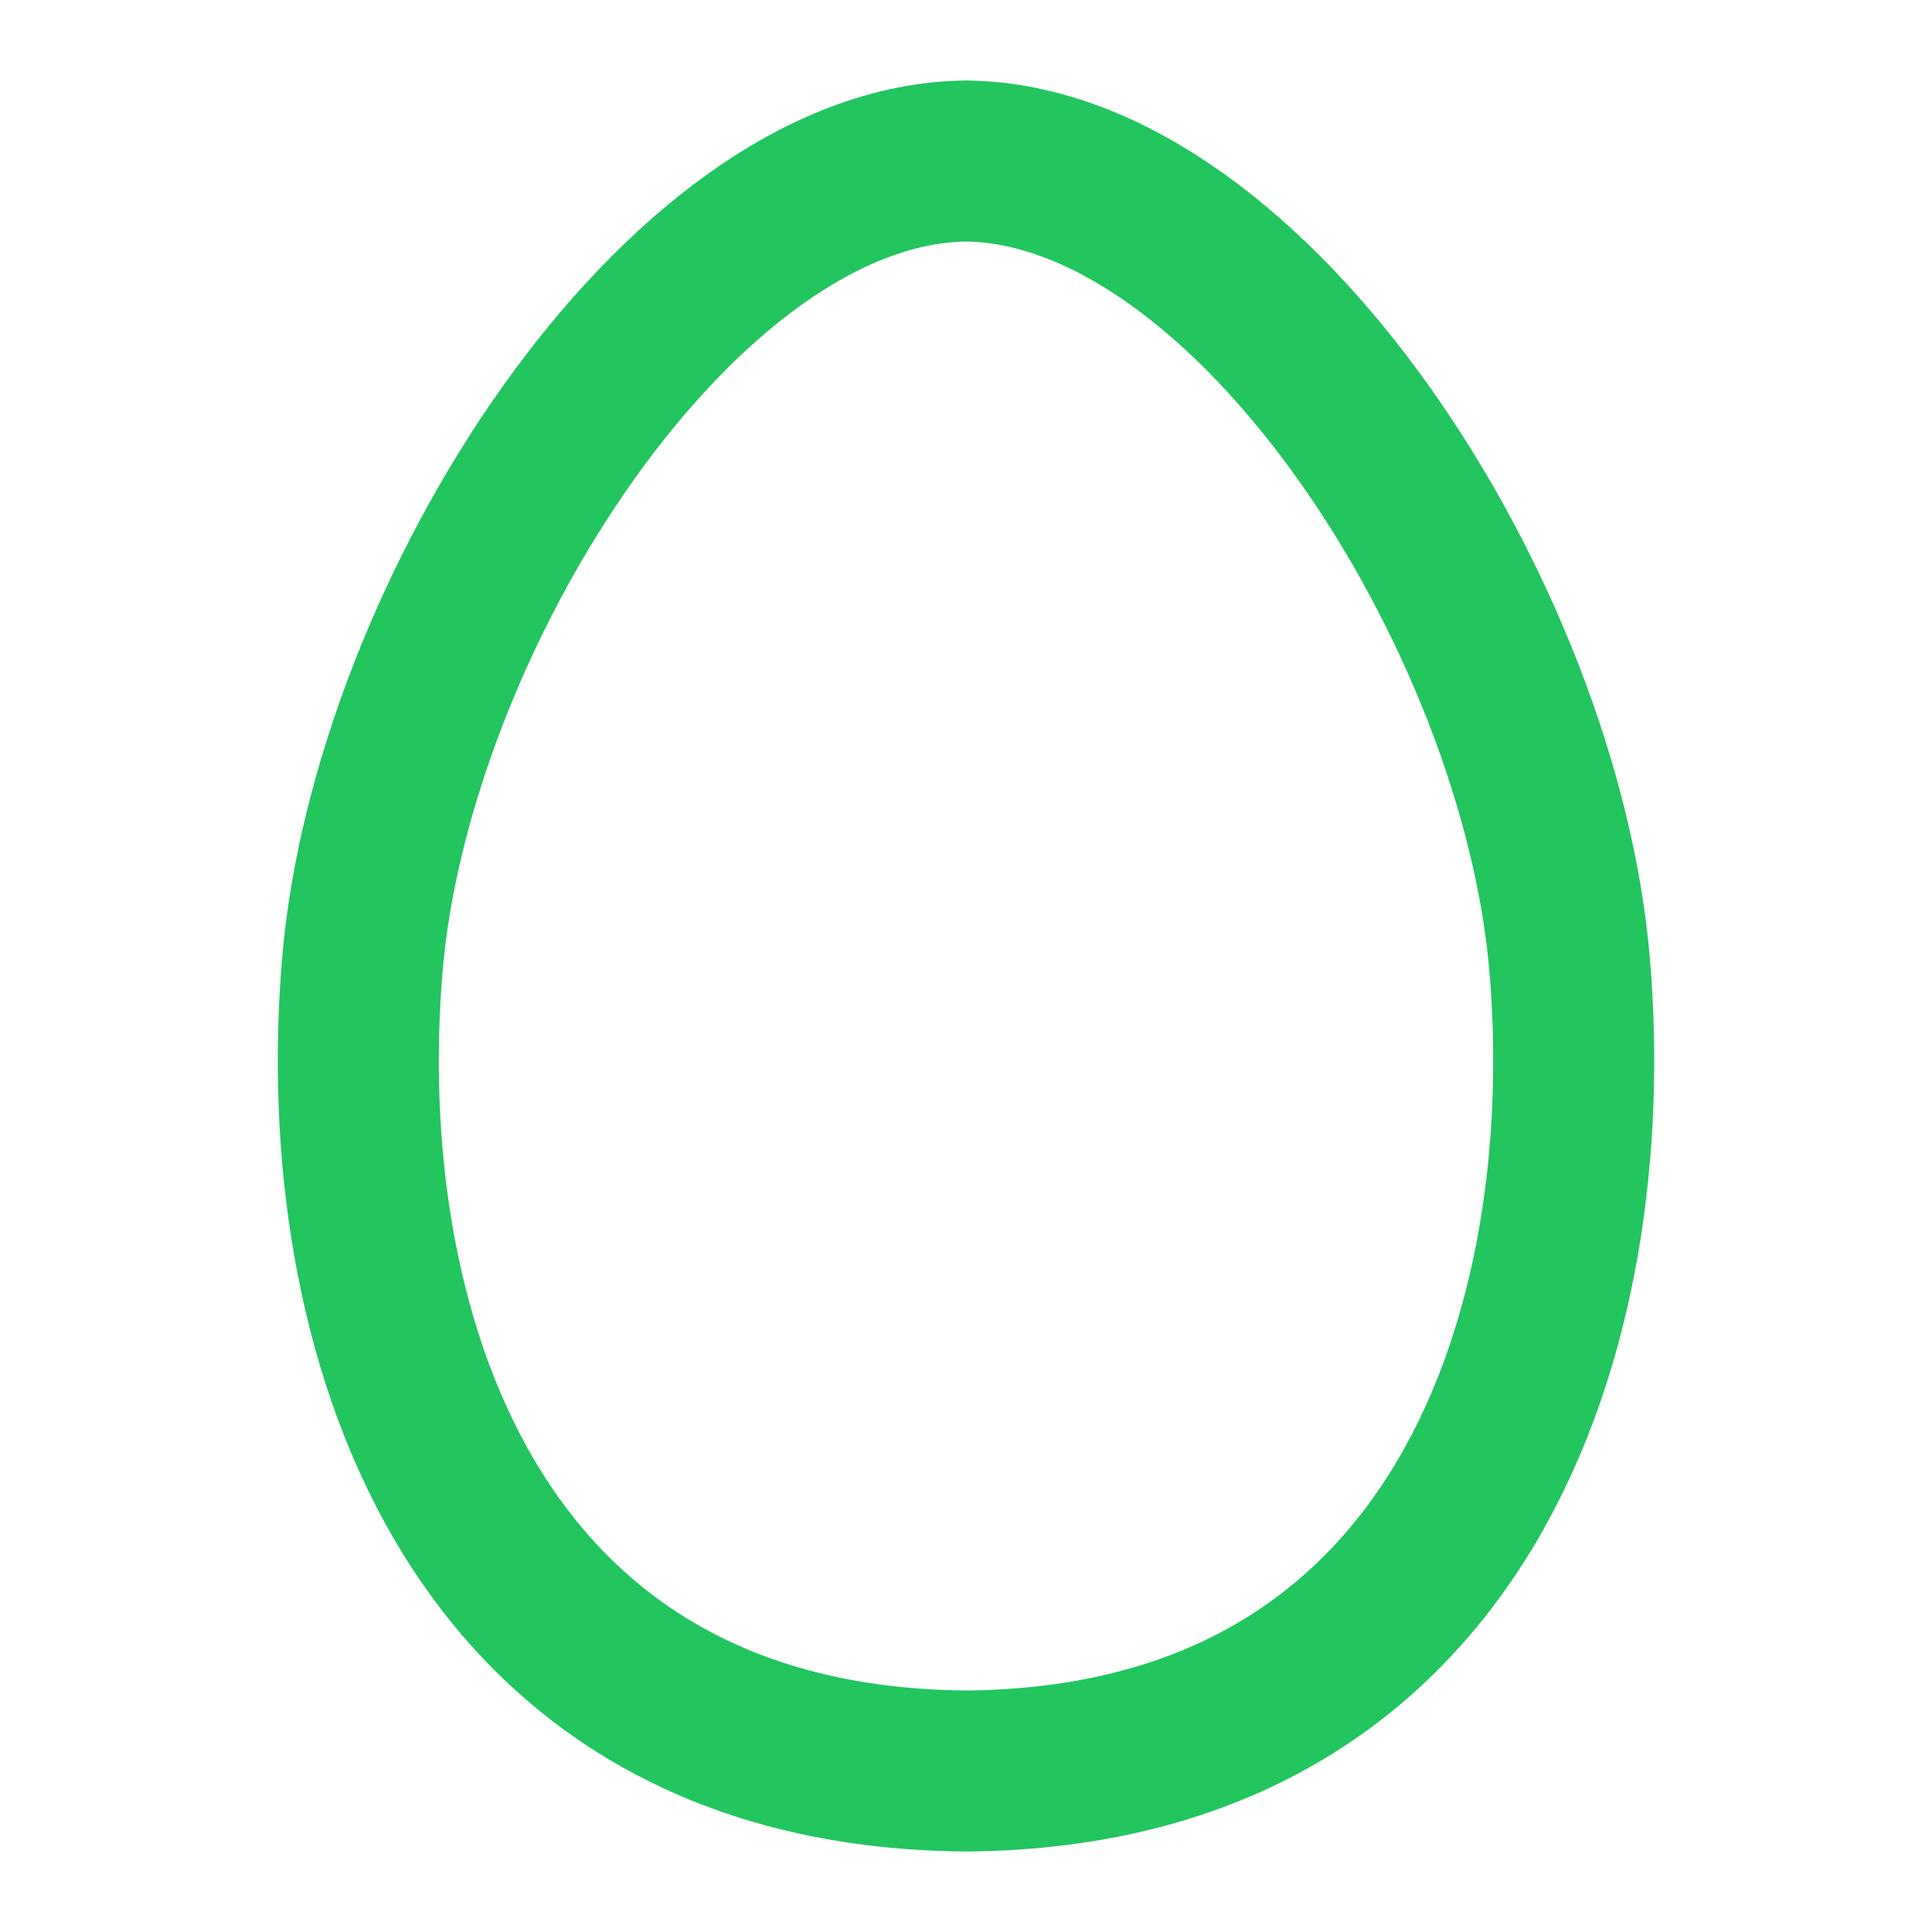
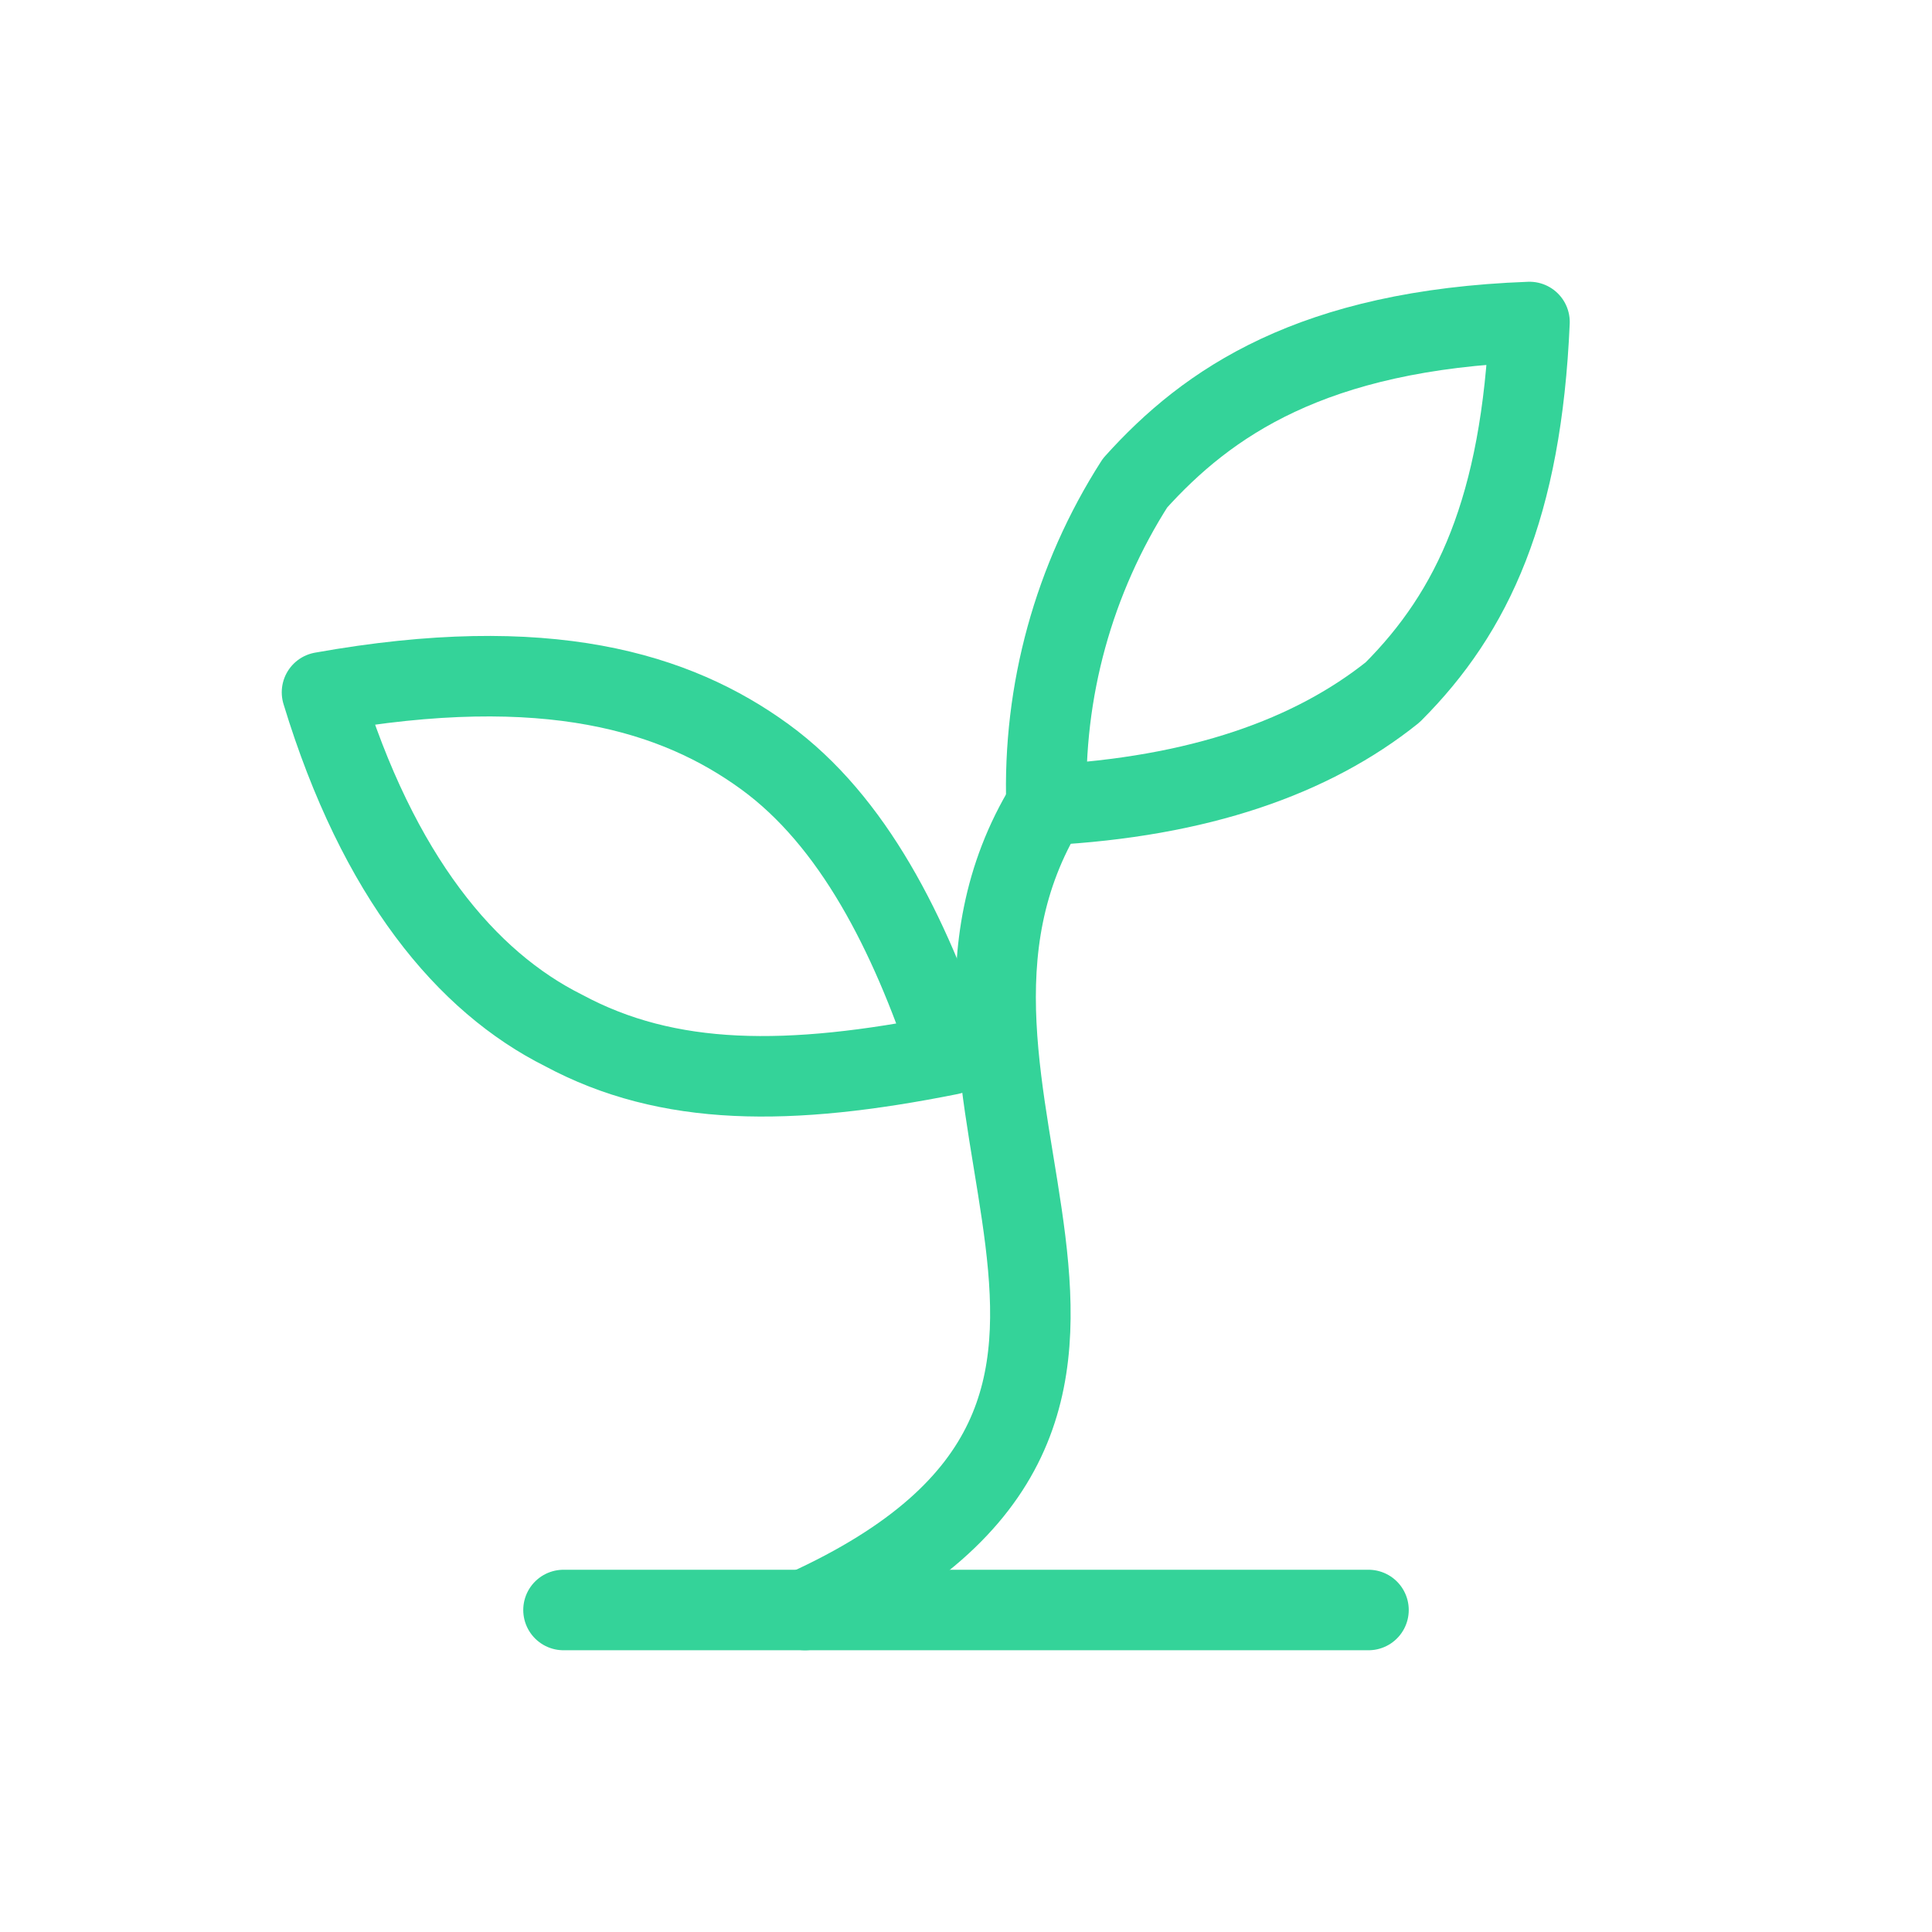
- <svg xmlns="http://www.w3.org/2000/svg" width="24" height="24" viewBox="0 0 24 24" fill="none" stroke="#22c55e" stroke-width="2" stroke-linecap="round" stroke-linejoin="round">
-   <path d="M12 22c6.23-.05 7.87-5.57 7.5-10-.36-4.34-3.95-9.96-7.5-10-3.55.04-7.14 5.66-7.5 10-.37 4.43 1.27 9.95 7.5 10z" />
+ <svg xmlns="http://www.w3.org/2000/svg" width="48" height="48" viewBox="0 0 48 48" fill="none" stroke="#34d399" stroke-width="2" stroke-linecap="round" stroke-linejoin="round" class="lucide lucide-sprout h-6 w-6 text-primary">
+   <path d="M14 40h20" />
+   <path d="M20 40c11 -5 1.6 -12.8 6 -20" />
+   <path d="M19 18.8c2.2 1.6 3.6 4.4 4.6 7.4 -4 0.8 -7 0.8 -9.6 -0.6 -2.4 -1.2 -4.6 -3.8 -6 -8.4 5.6 -1 8.8 0 11 1.6" />
+   <path d="M28.2 12a14 14 0 0 0 -2.2 8c3.8 -0.2 6.6 -1.2 8.6 -2.8 2 -2 3.2 -4.6 3.4 -9.2 -5.4 0.2 -8 2 -9.8 4" />
</svg>
